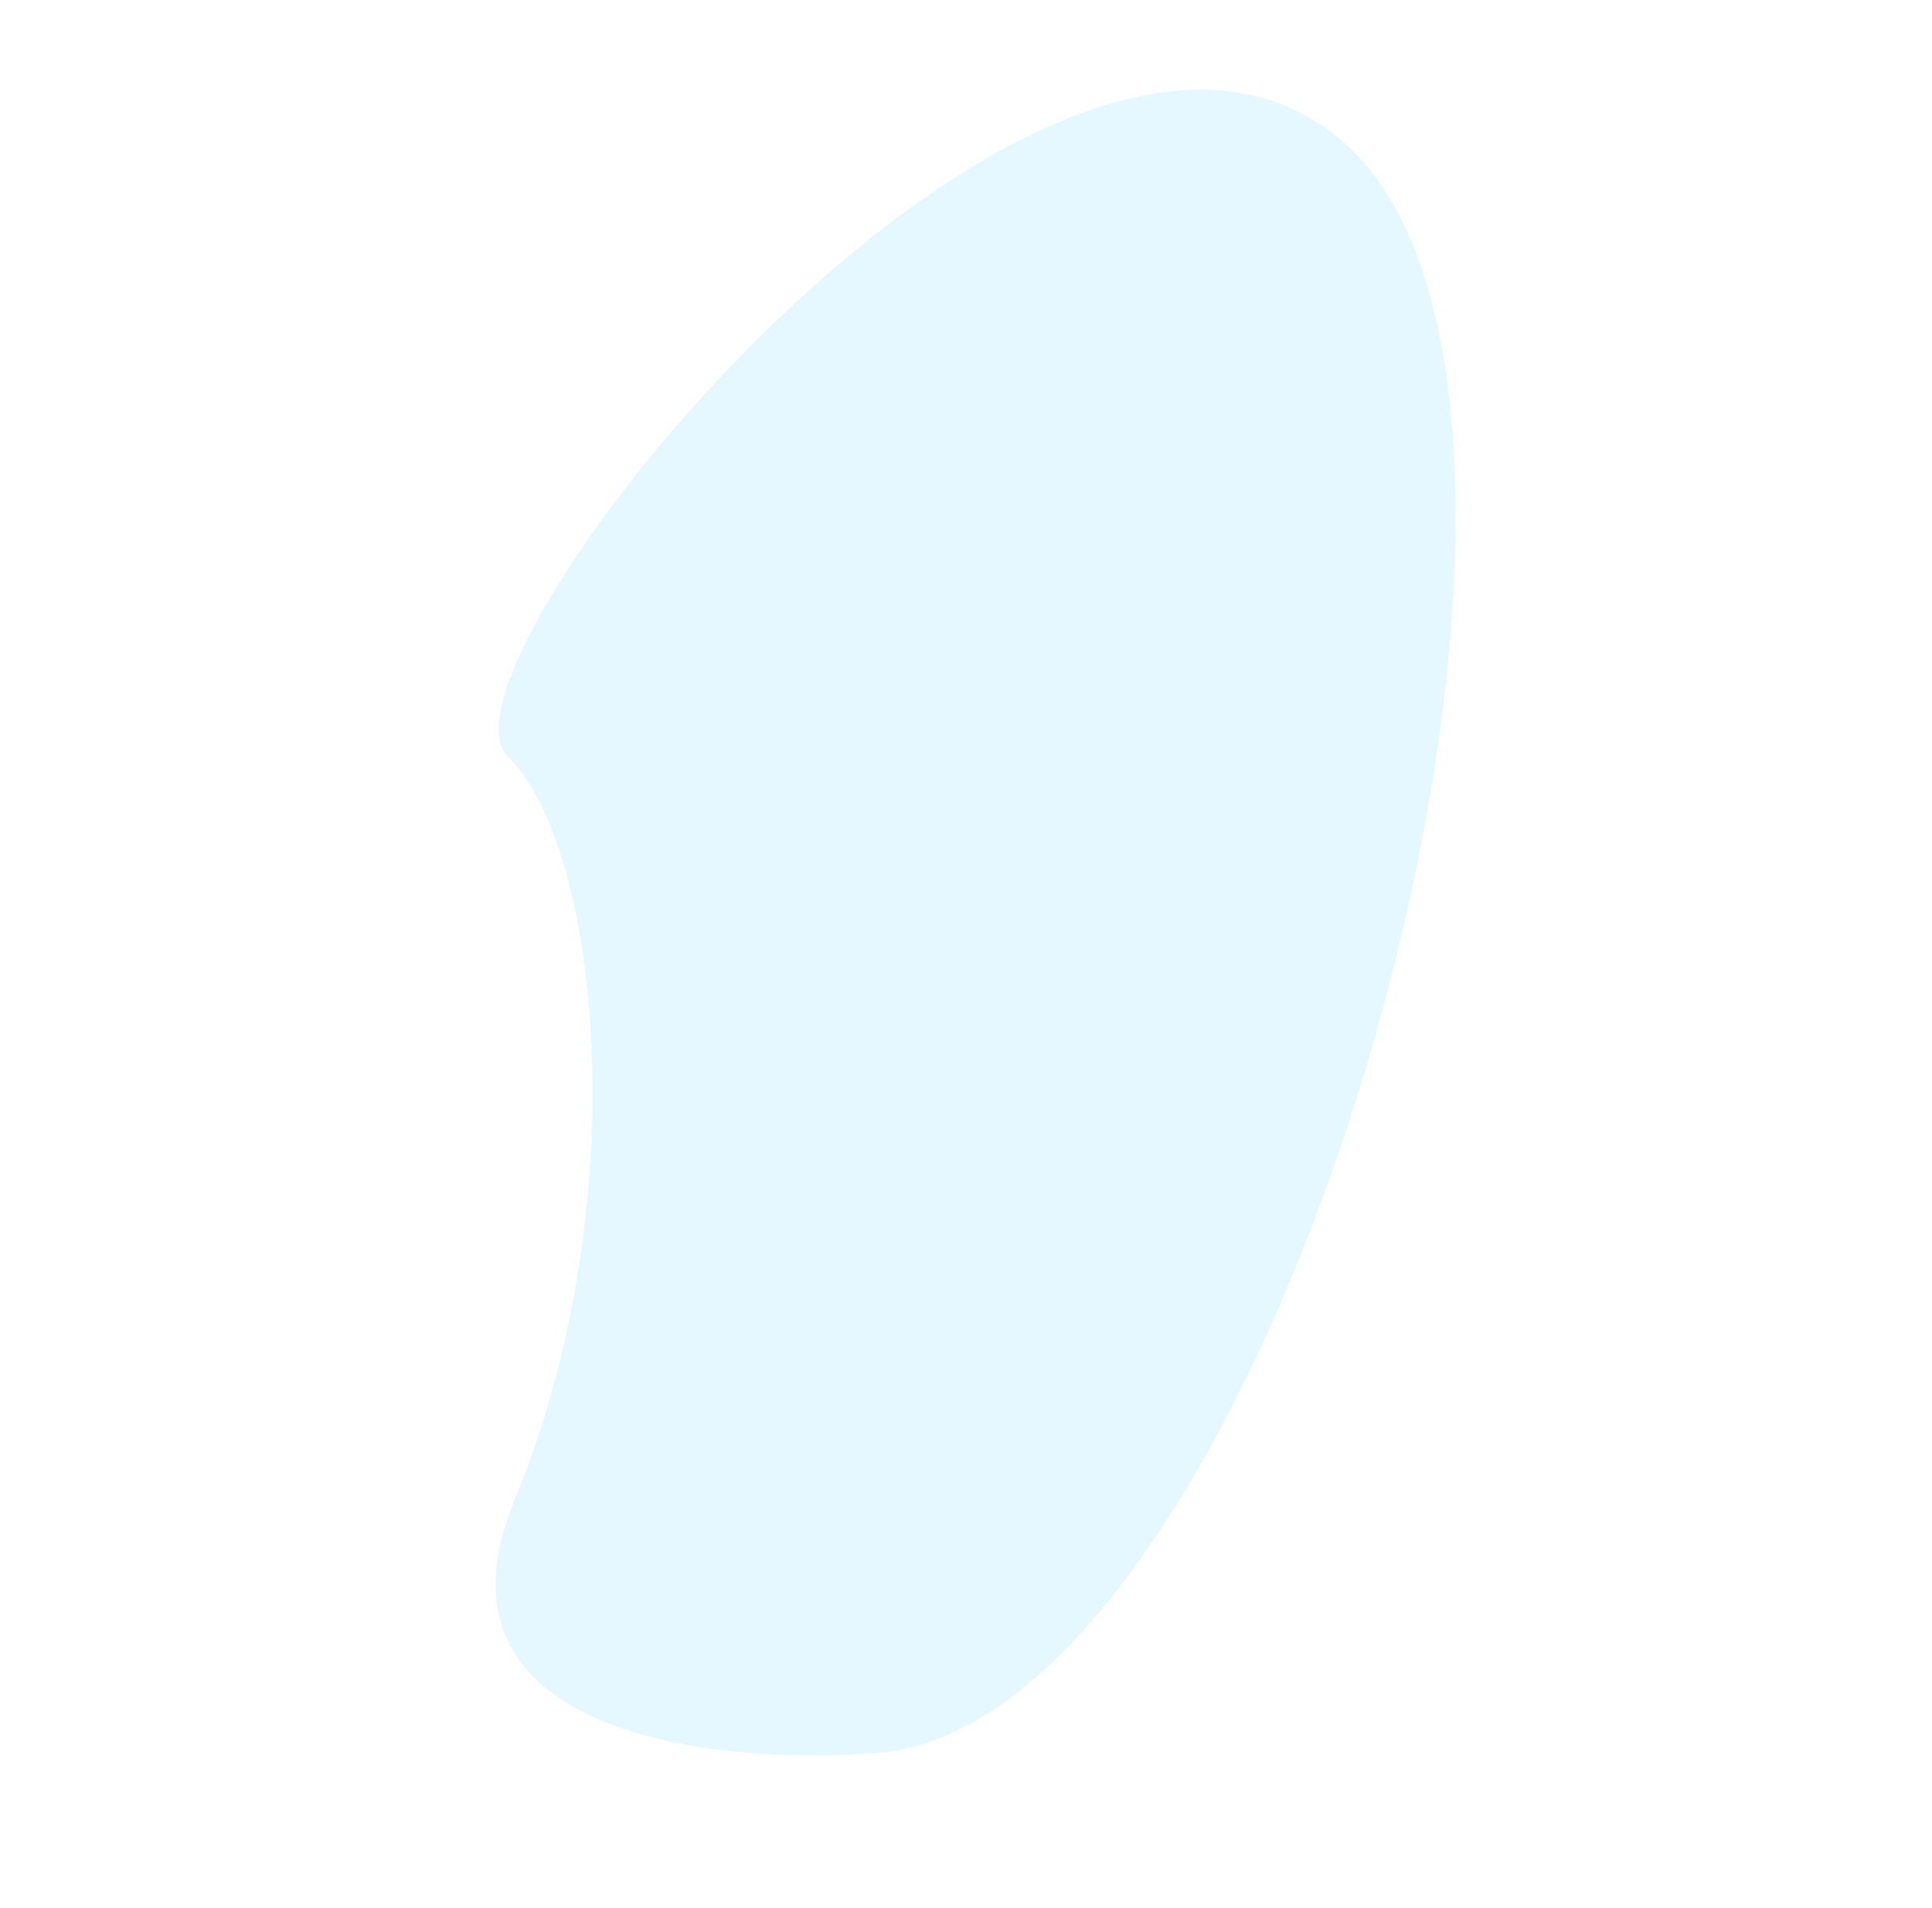
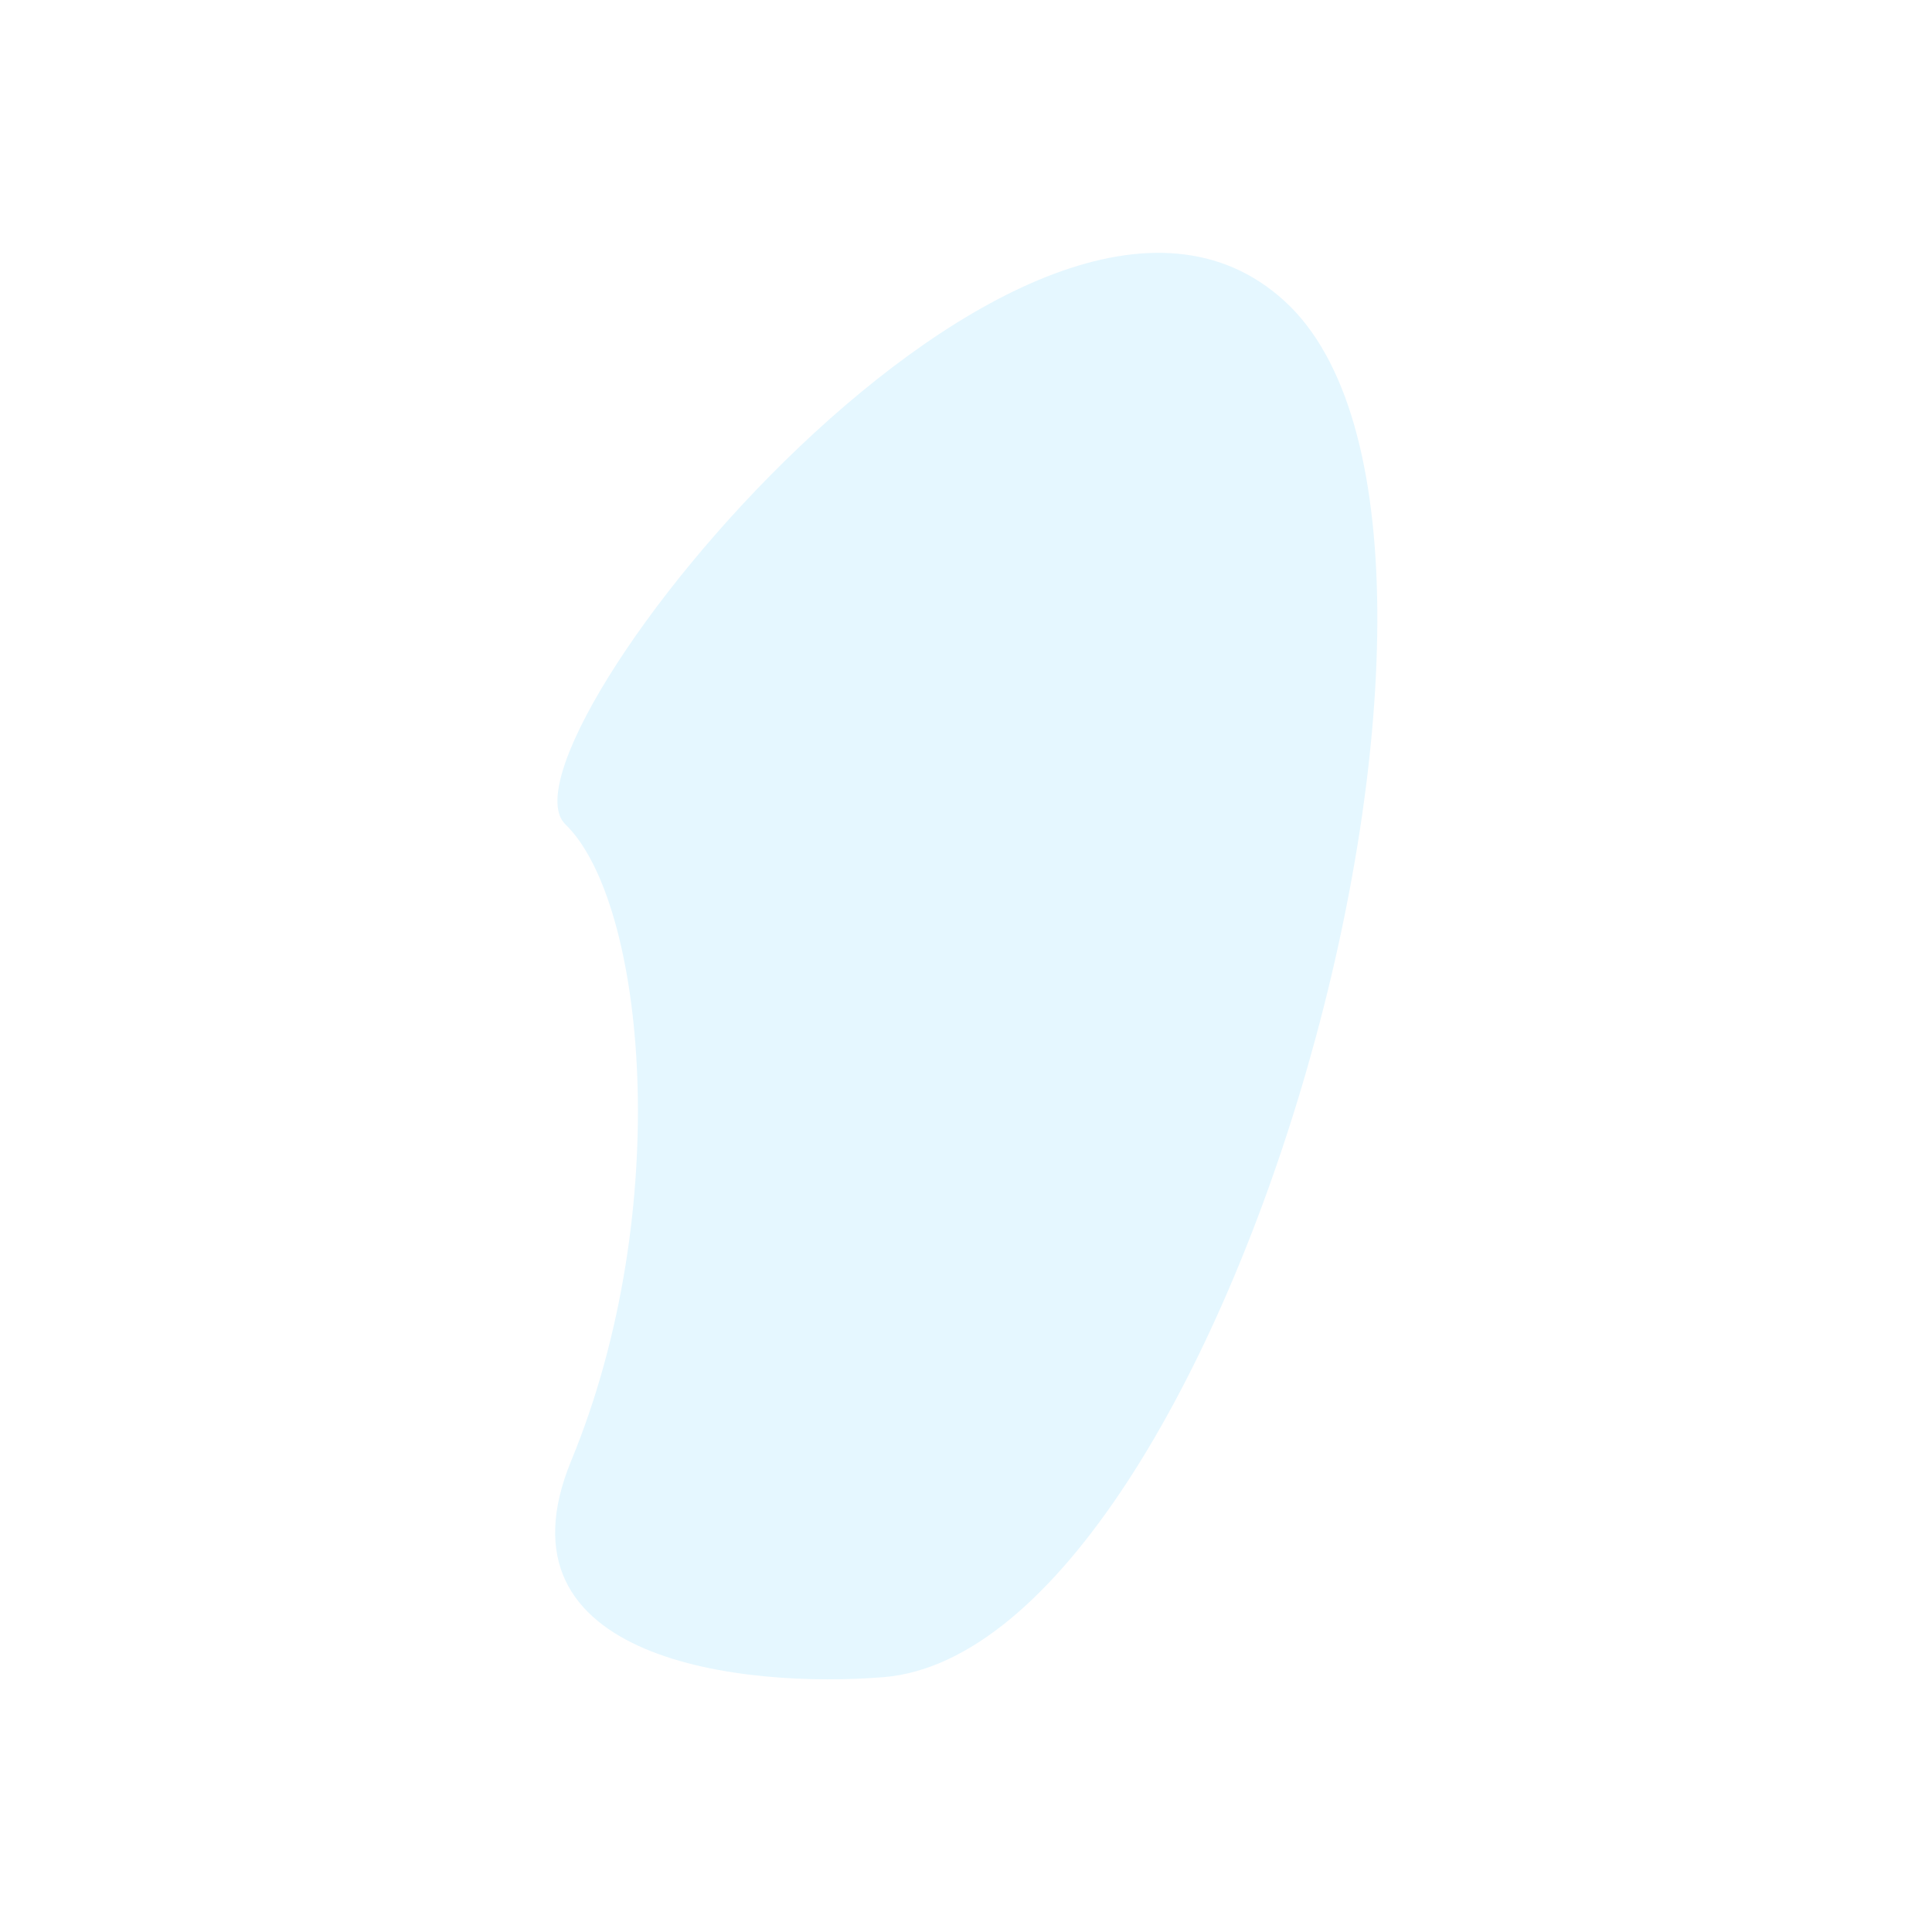
- <svg xmlns="http://www.w3.org/2000/svg" width="161" height="159" viewBox="0 0 161 159" fill="none">
-   <path d="M42.882 124.996C34.774 144.627 59.778 147.219 73.293 146.062C106.668 143.256 136.953 34.685 112.285 12.149C87.618 -10.388 34.56 55.452 42.319 63.036C50.077 70.62 53.017 100.458 42.882 124.996Z" fill="#E5F7FF" />
+ <svg xmlns="http://www.w3.org/2000/svg" version="1.1" id="Layer_1" x="0px" y="0px" viewBox="0 0 188 188" style="enable-background:new 0 0 188 188;" xml:space="preserve">
+   <style type="text/css">
+ 	.st0{fill:#E5F7FF;}
+ </style>
+   <path class="st0" d="M55.6,142.1c-8.1,19.6,16.9,22.2,30.4,21.1c33.4-2.8,63.7-111.4,39-133.9C100.3,6.7,47.3,72.6,55,80.2  C62.8,87.7,65.7,117.6,55.6,142.1z" />
</svg>
